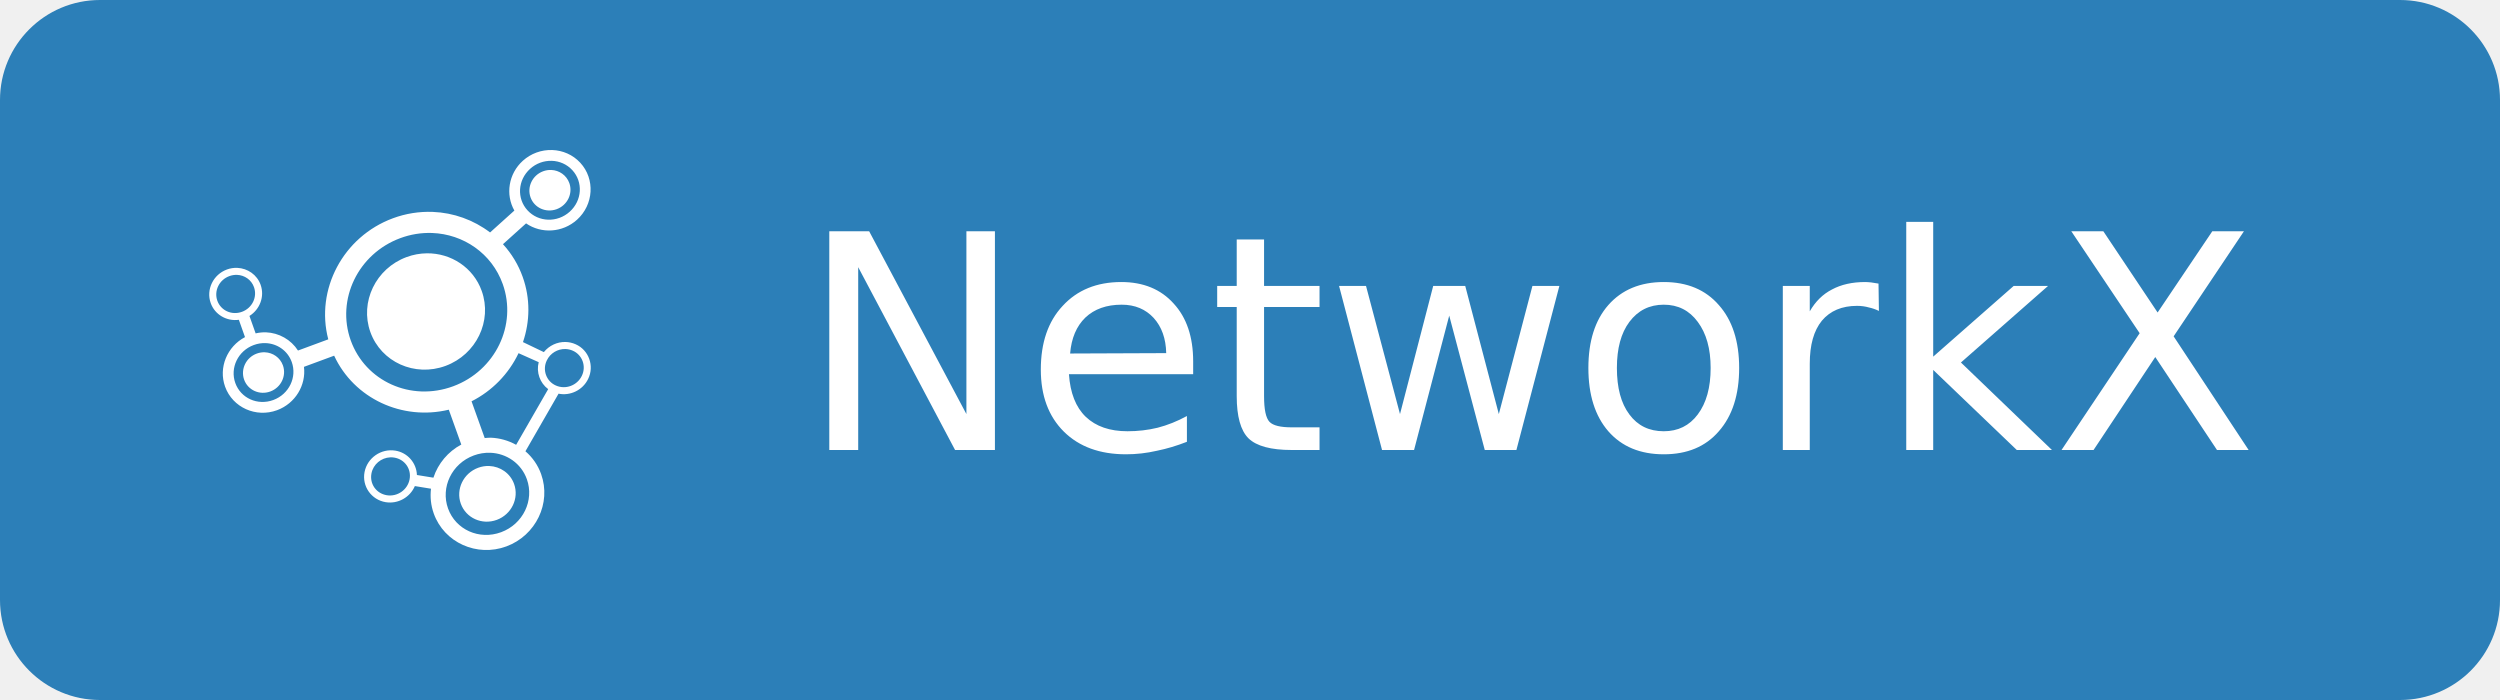
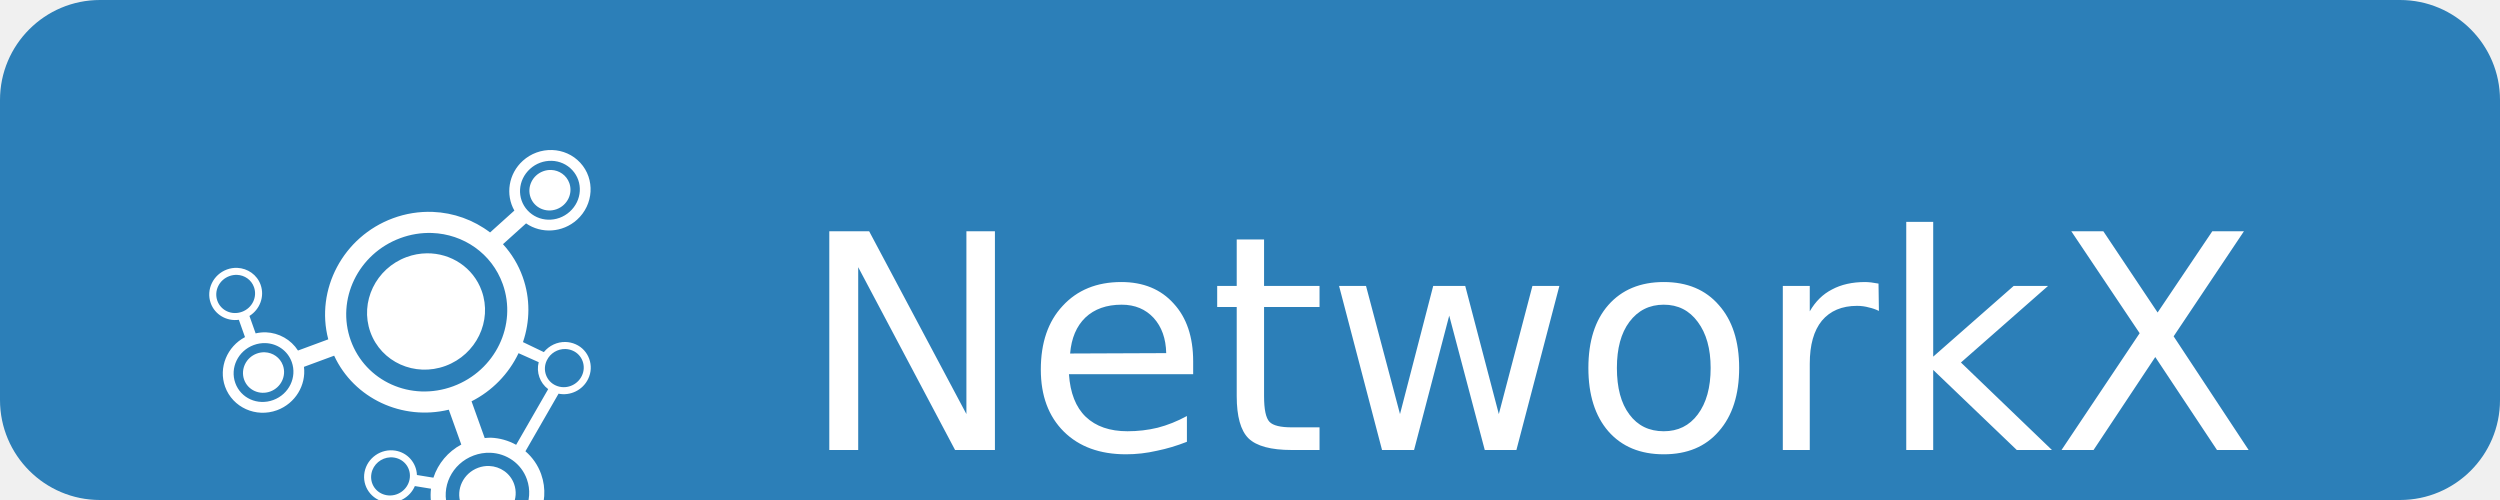
- <svg xmlns="http://www.w3.org/2000/svg" width="100" height="28" role="img" aria-label="NetworkX">
-   <rect rx="4" width="100" height="28" fill="#2c7fb8" />
+ <svg xmlns="http://www.w3.org/2000/svg" width="100" height="20" role="img" aria-label="NetworkX">
+   <rect rx="4" width="100" height="20" fill="#2c7fb8" />
  <g transform="translate(8,6) scale(0.125)">
    <path fill="#ffffff" d="M112.709.008a13.345 13.345 0 0 0-9.396 3.433c-4.613 4.16-5.611 10.839-2.715 15.94l-7.776 7.002a32.376 32.376 0 0 0-18.312-6.574 32.996 32.996 0 0 0-12.766 2.033C45.761 27.748 36.87 44.689 41.047 60.588l-9.69 3.584c-2.254-3.508-6.105-5.663-10.254-5.83a13.196 13.196 0 0 0-3.302.34l-1.979-5.58c3.314-2.07 4.918-6.184 3.586-9.944l.002-.002c-1.151-3.246-4.174-5.293-7.463-5.437a8.554 8.554 0 0 0-3.318.515c-4.386 1.604-6.742 6.412-5.207 10.743 1.33 3.753 5.161 5.898 9.013 5.359l1.965 5.543c-5.7 2.998-8.565 9.74-6.373 15.855 2.39 6.664 9.893 10.022 16.641 7.528 5.843-2.16 9.321-8.016 8.6-13.873l9.66-3.569c6.355 13.711 21.803 20.877 36.687 17.283l3.998 11.155a18.588 18.588 0 0 0-8.922 10.601L69.414 104a8.206 8.206 0 0 0-6.896-7.797c-4.576-.747-8.992 2.32-9.864 6.861-.871 4.54 2.185 8.885 6.762 9.631 3.973.649 7.82-1.578 9.336-5.15l5.166.842c-.304 2.62-.05 5.331.892 7.96 3.334 9.304 13.808 13.984 23.231 10.503 9.421-3.481 14.453-13.842 11.117-23.147a17.286 17.286 0 0 0-5.021-7.295l10.59-18.412-.05-.027c3.783.788 7.795-1.098 9.536-4.725 2.034-4.158.212-9.228-4.002-11.078h-.004a8.405 8.405 0 0 0-3.25-.732h-.002c-2.648-.059-5.227 1.14-6.924 3.244l-6.678-3.207c2.243-6.597 2.403-13.899-.097-20.875A30.885 30.885 0 0 0 96.95 30.14l7.393-6.659c4.856 3.372 11.67 3.015 16.299-1.162 5.34-4.816 5.85-13.017 1.056-18.226-2.398-2.605-5.661-3.972-8.99-4.086zm-.135 3.455c2.442.08 4.823 1.086 6.569 2.982 3.49 3.793 3.156 9.705-.827 13.297-3.981 3.593-10.012 3.37-13.504-.422-3.49-3.793-3.158-9.705.827-13.299a9.861 9.861 0 0 1 6.935-2.556v-.002zm-.183 2.926c-.853-.033-1.73.1-2.586.416-3.428 1.266-5.232 5.008-4.033 8.357 1.2 3.35 4.952 5.039 8.38 3.772v-.002c3.427-1.267 5.233-5.007 4.032-8.354-.901-2.513-3.237-4.092-5.793-4.19zM74.26 26.553c10.023.362 19.098 6.525 22.612 16.332 4.687 13.076-2.338 27.727-15.857 32.722v.002h-.002c-13.522 4.995-28.092-1.607-32.778-14.681-4.685-13.075 2.34-27.726 15.86-32.723a26.522 26.522 0 0 1 10.166-1.652zm-1.66 6.506a19.329 19.329 0 0 0-6.506 1.207c-9.84 3.636-15.023 14.377-11.576 23.992 3.445 9.615 14.217 14.461 24.054 10.826 9.841-3.634 15.024-14.378 11.578-23.992-2.69-7.512-9.853-12.113-17.55-12.033zm-60.743 6.9c2.415.093 4.59 1.584 5.428 3.947l-.002.002c1.118 3.152-.583 6.676-3.853 7.871-3.272 1.198-6.768-.402-7.885-3.554-1.118-3.153.585-6.677 3.857-7.873h.002a6.4 6.4 0 0 1 2.453-.393zm9.12 21.836c3.723.131 7.08 2.42 8.384 6.057 1.739 4.849-.864 10.29-5.898 12.15-5.034 1.86-10.428-.59-12.166-5.44-1.74-4.849.865-10.29 5.898-12.15a9.886 9.886 0 0 1 3.782-.617zm95.92 1.89h.001a6.18 6.18 0 0 1 2.393.538l.008.002c3.054 1.335 4.38 4.991 2.89 8.03l-.003.01c-1.487 3.1-5.214 4.481-8.307 3.098l-.008-.004c-3.054-1.335-4.38-4.993-2.89-8.033l.003-.008c1.116-2.325 3.49-3.682 5.912-3.633zM20.743 64.73a6.693 6.693 0 0 0-2.586.416c-3.429 1.267-5.233 5.009-4.033 8.357 1.2 3.35 4.952 5.038 8.379 3.771 3.429-1.267 5.23-5.008 4.031-8.357-.9-2.511-3.234-4.09-5.79-4.187zm81.193.287 6.446 2.88c-.83 3.22.386 6.663 3.035 8.624l-10.252 17.822a18.214 18.214 0 0 0-8.102-2.28 18.42 18.42 0 0 0-1.955.116L86.894 80.42a33.295 33.295 0 0 0 15.043-15.404zm-9.05 31.869c5.197.183 9.89 3.375 11.709 8.453 2.427 6.77-1.206 14.37-8.235 16.967-7.03 2.597-14.562-.824-16.988-7.594-2.428-6.772 1.206-14.37 8.236-16.965a13.797 13.797 0 0 1 5.278-.861zM60.898 98.35c.414-.016.834.007 1.256.076h.002c3.378.553 5.55 3.646 4.908 6.984-.642 3.341-3.907 5.615-7.287 5.063-3.381-.552-5.552-3.646-4.91-6.985.562-2.923 3.133-5.026 6.031-5.138zm31.653 2.77a9.22 9.22 0 0 0-3.553.571c-4.71 1.74-7.191 6.882-5.543 11.483 1.65 4.603 6.806 6.923 11.514 5.183h.002c4.71-1.74 7.19-6.883 5.54-11.484-1.237-3.452-4.447-5.62-7.96-5.754z" />
  </g>
  <text x="32" y="18" fill="#ffffff" font-family="Verdana,DejaVu Sans,sans-serif" font-size="12">NetworkX</text>
</svg>
